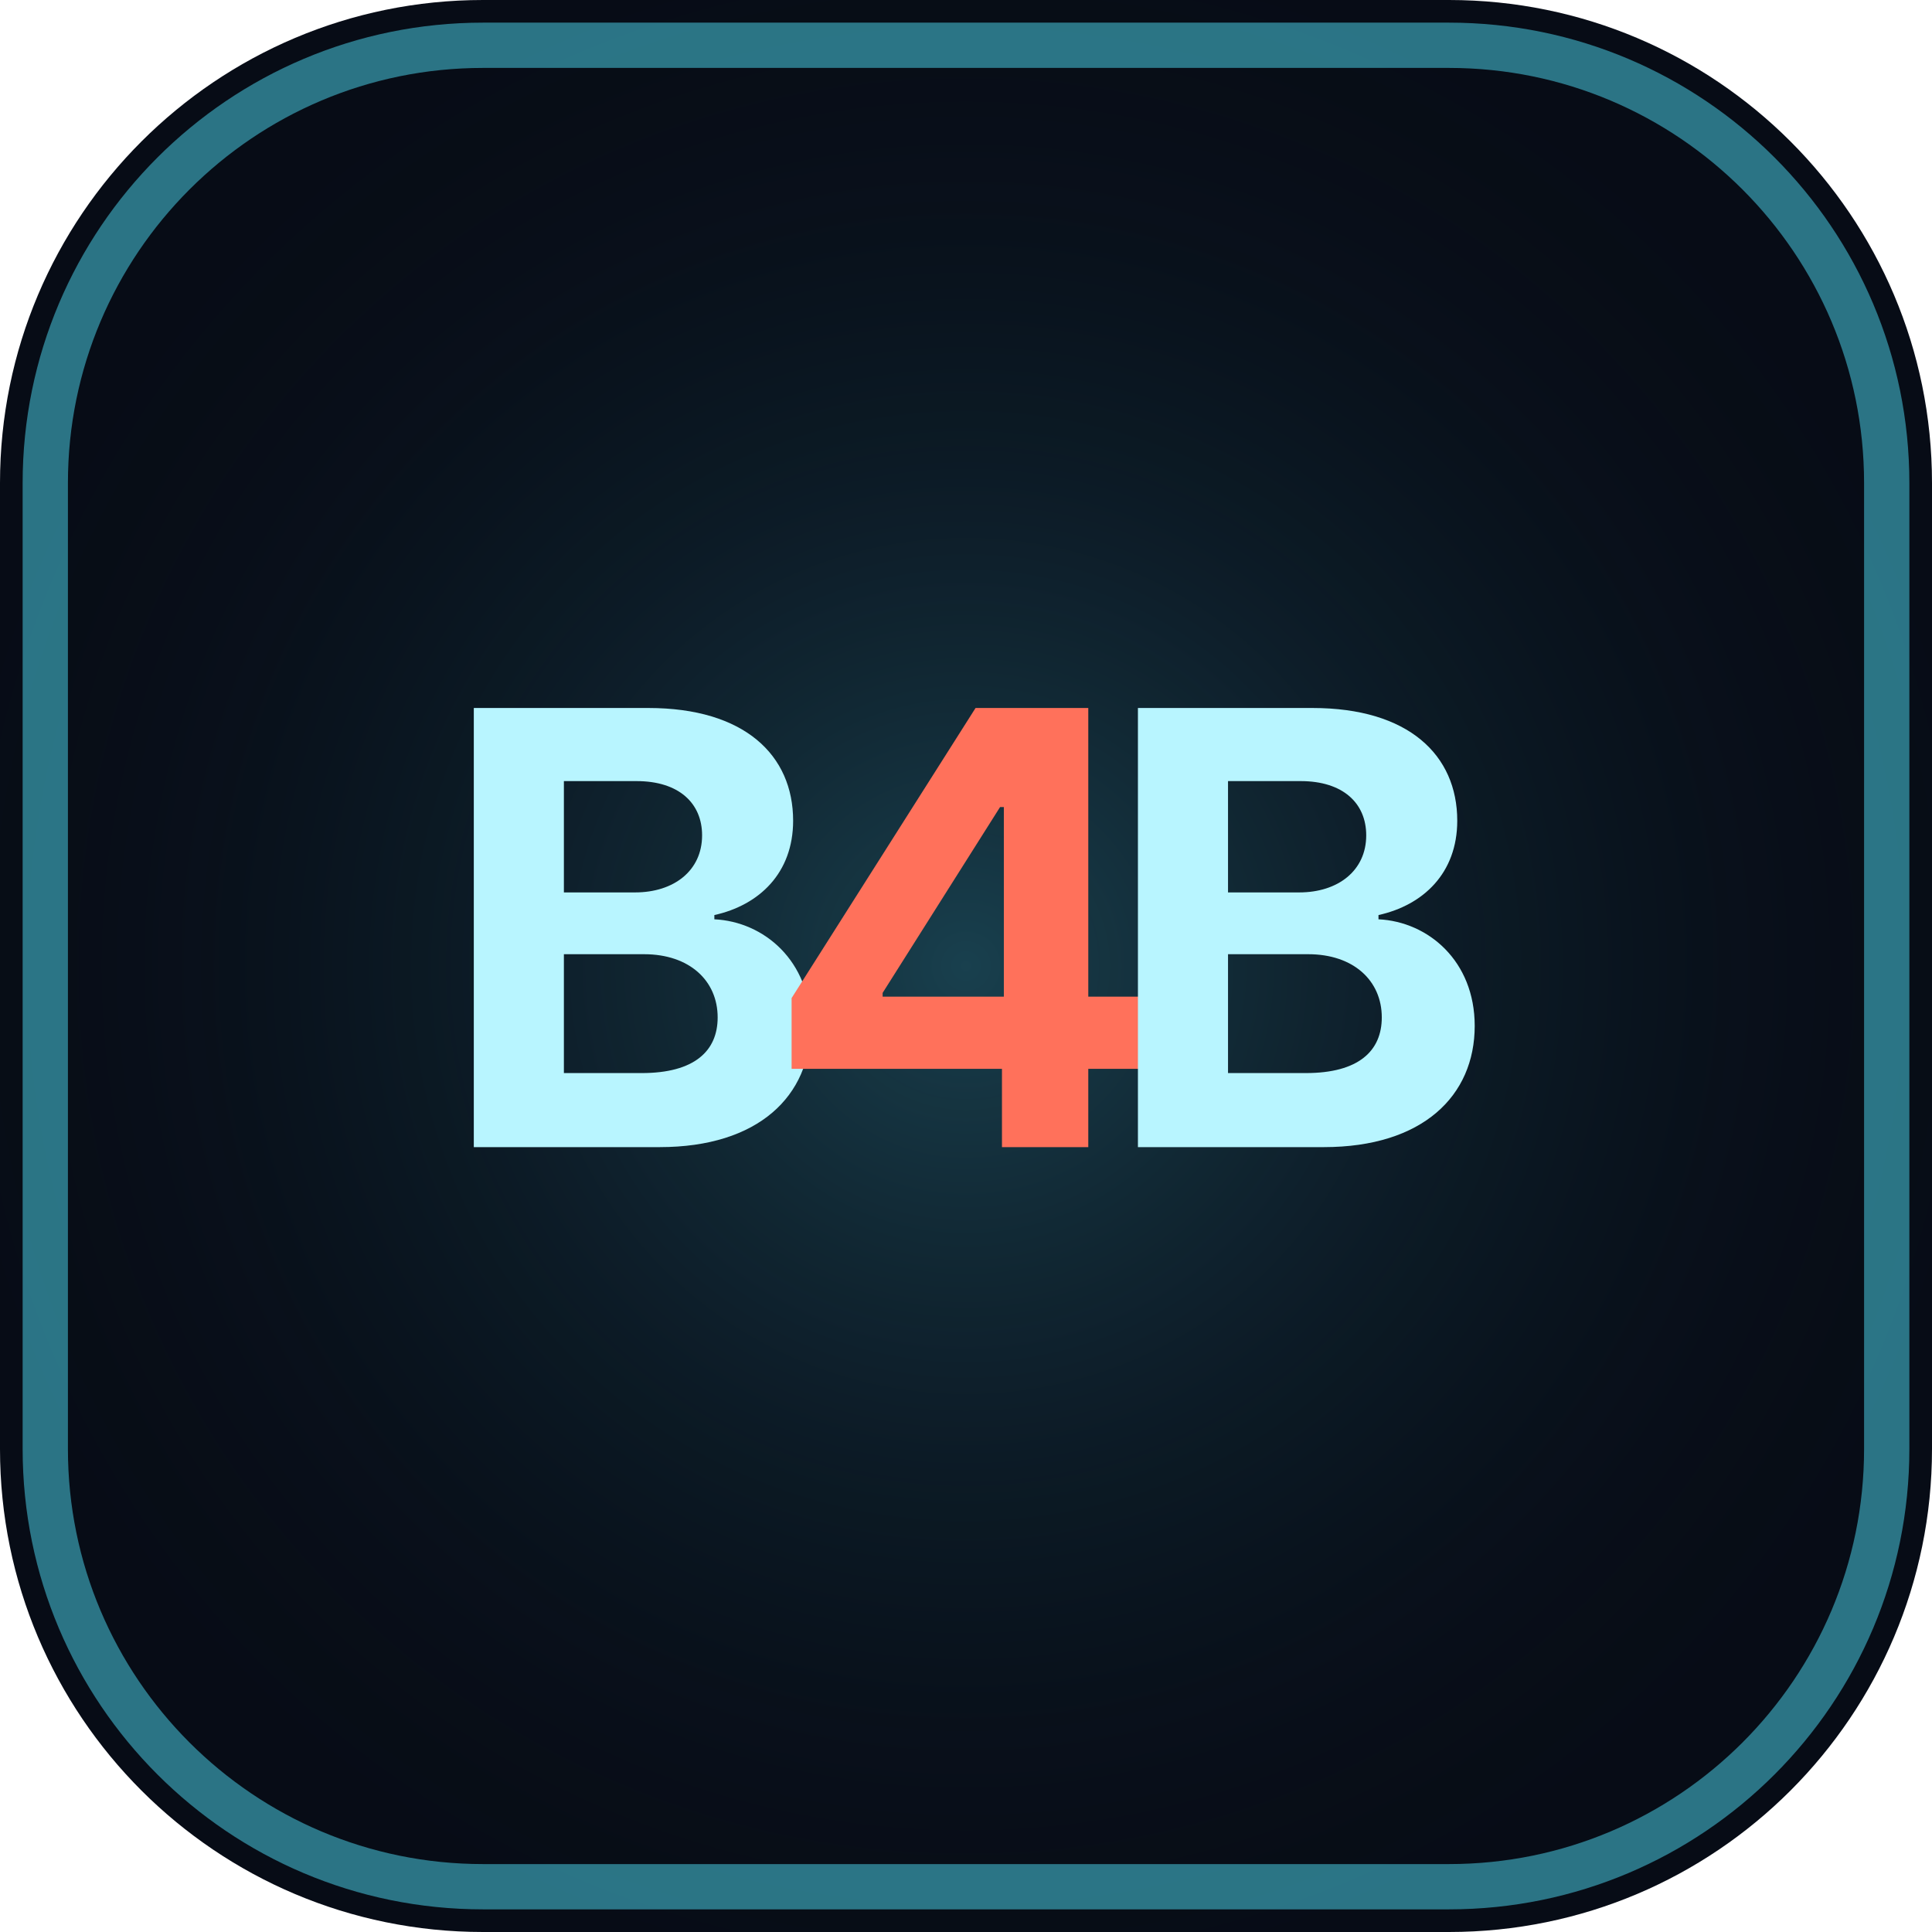
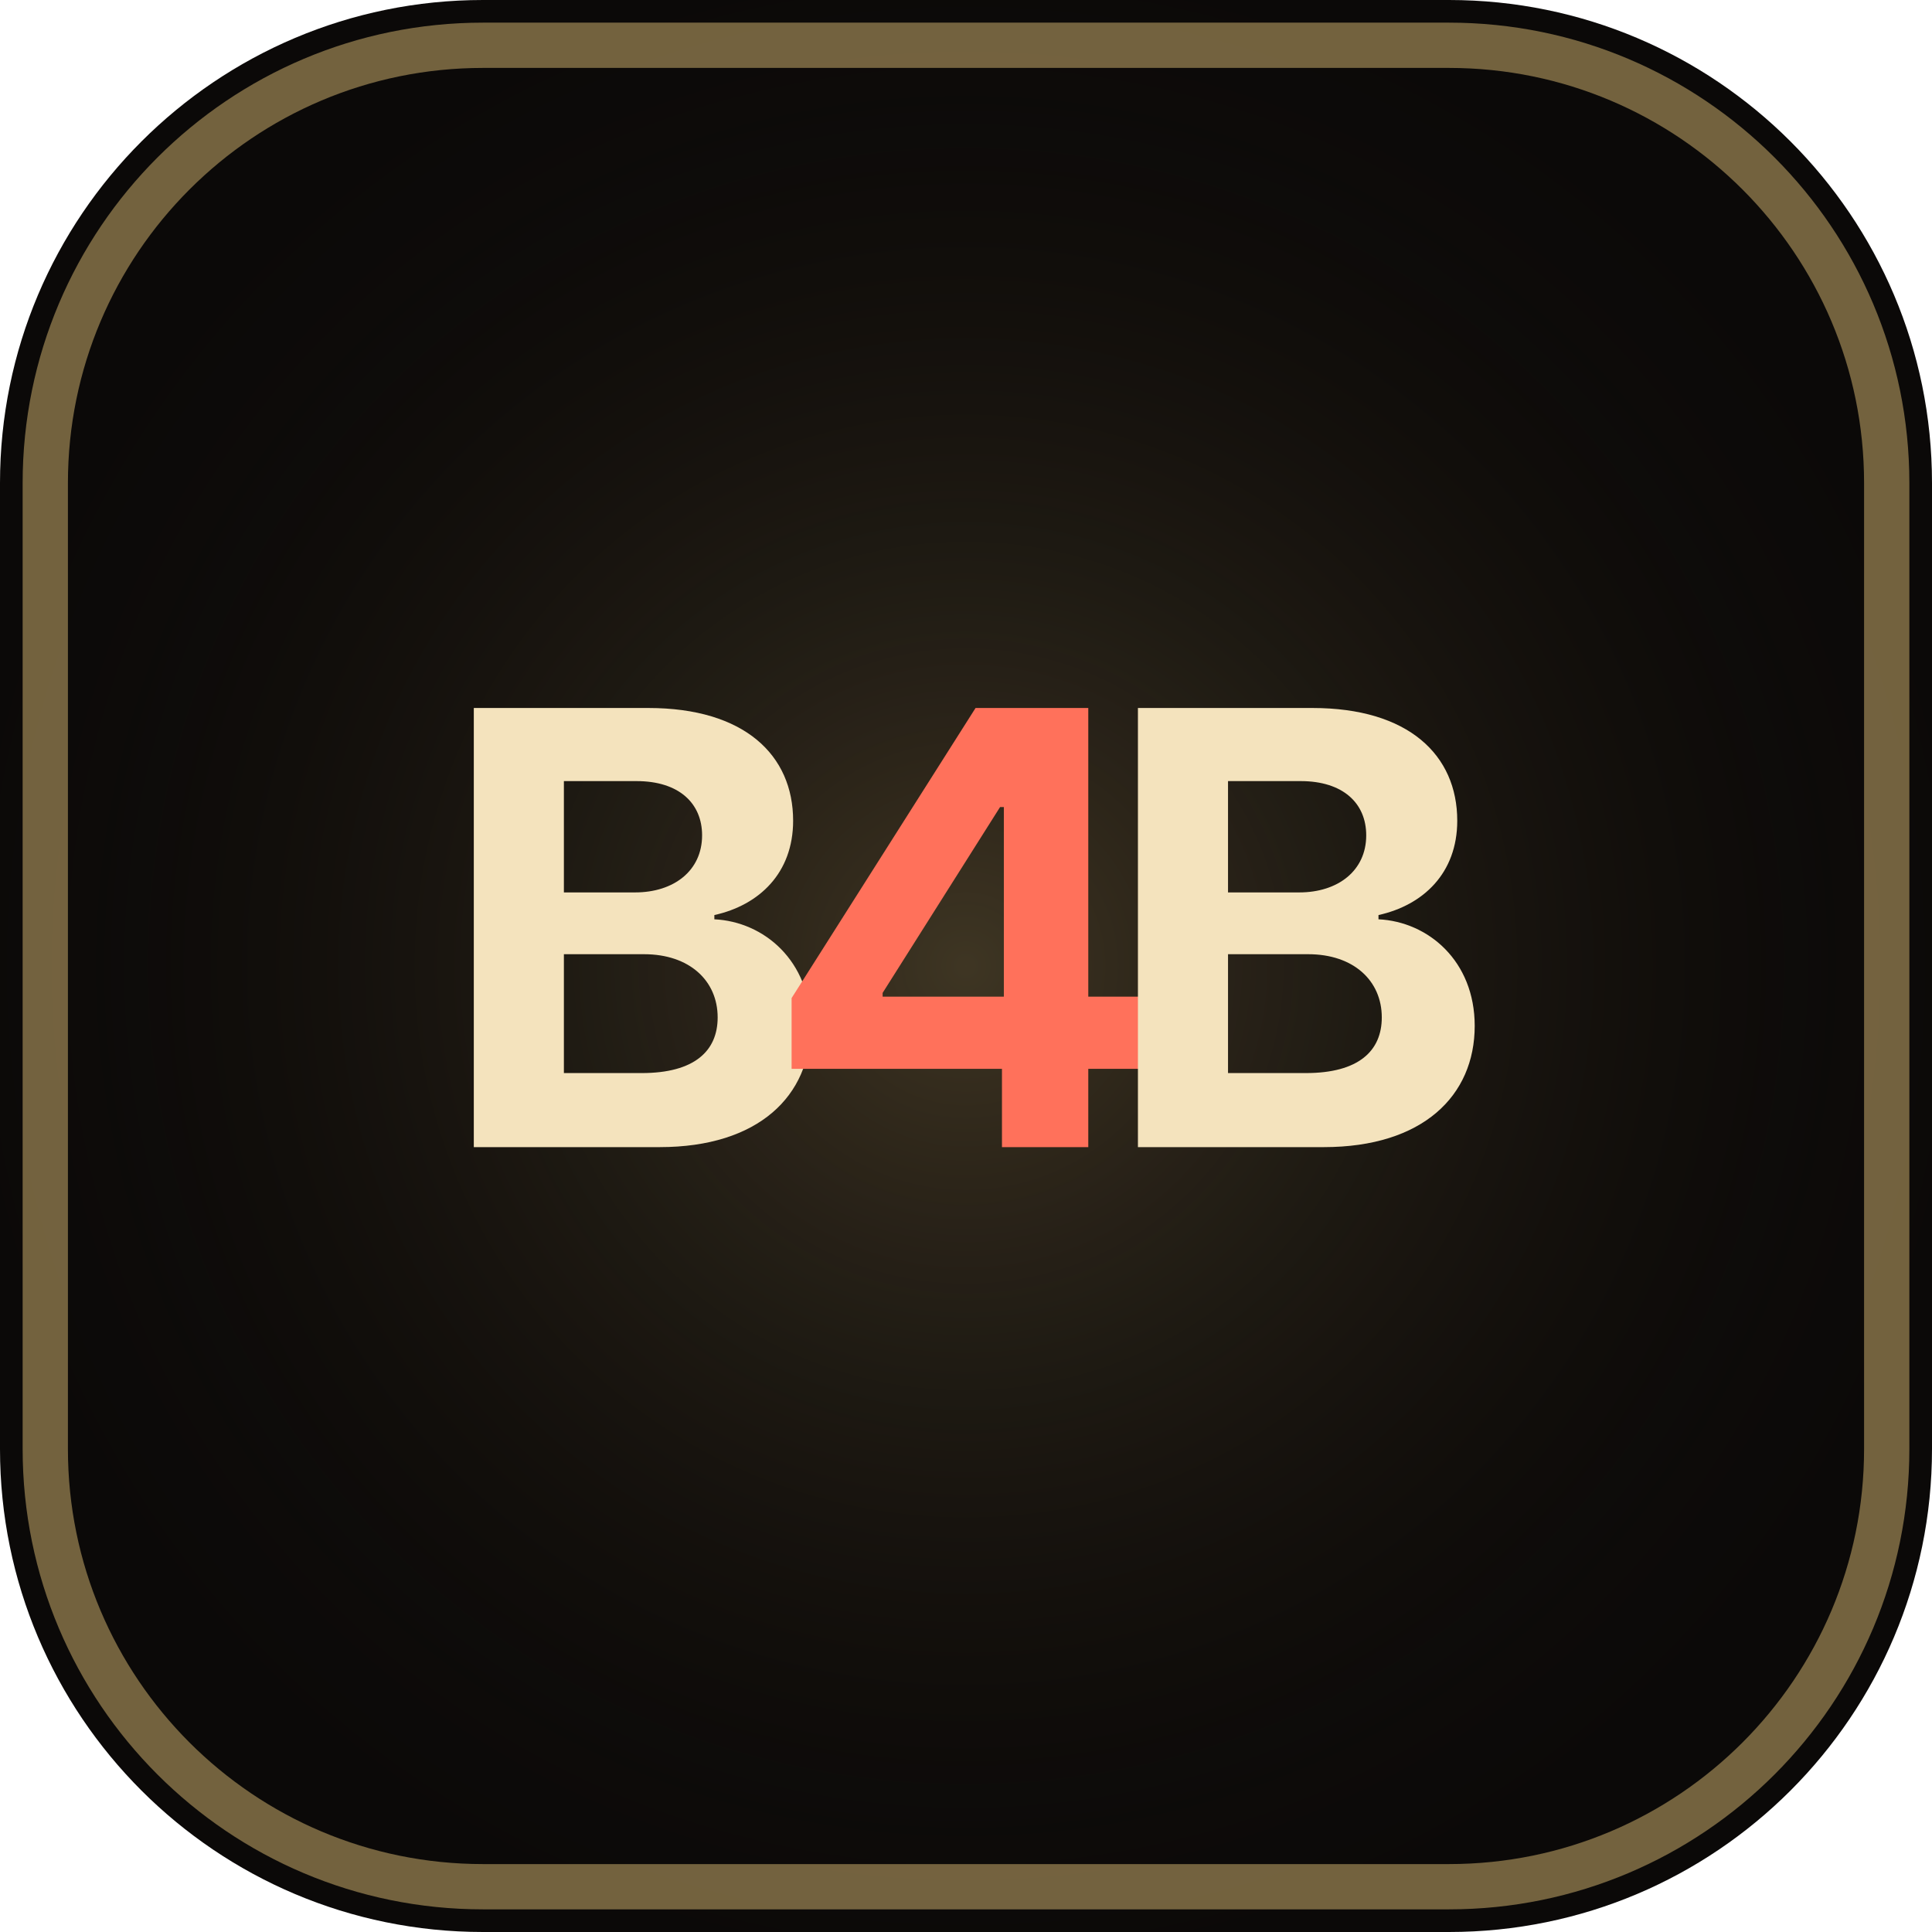
<svg xmlns="http://www.w3.org/2000/svg" width="512" height="512" viewBox="0 0 64 64" role="img" aria-label="B4B">
  <defs>
    <radialGradient id="glow" cx="50%" cy="50%" r="55%">
-       <stop offset="0%" stop-color="#52e5ff" stop-opacity=".24" />
-       <stop offset="100%" stop-color="#070c16" stop-opacity="0" />
+       <stop offset="0%" stop-color="#e3c27a" stop-opacity=".24" />
+       <stop offset="100%" stop-color="#0b0908" stop-opacity="0" />
    </radialGradient>
  </defs>
-   <rect width="64" height="64" rx="16" fill="#070c16" />
+   <rect width="64" height="64" rx="16" fill="#0b0908" />
  <rect width="64" height="64" rx="16" fill="url(#glow)" />
-   <rect x="1.5" y="1.5" width="61" height="61" rx="14.5" fill="none" stroke="#52e5ff" stroke-opacity=".48" stroke-width="1.5" />
+   <rect x="1.5" y="1.5" width="61" height="61" rx="14.5" fill="none" stroke="#e3c27a" stroke-opacity=".48" stroke-width="1.5" />
  <g text-anchor="middle" font-family="-apple-system, BlinkMacSystemFont, system-ui, sans-serif" font-size="20" font-weight="700">
-     <text x="21" y="38" fill="#b8f5ff">B</text>
+     <text x="21" y="38" fill="#f4e3bd">B</text>
    <text x="32" y="38" fill="#ff715b">4</text>
-     <text x="43" y="38" fill="#b8f5ff">B</text>
+     <text x="43" y="38" fill="#f4e3bd">B</text>
  </g>
</svg>
